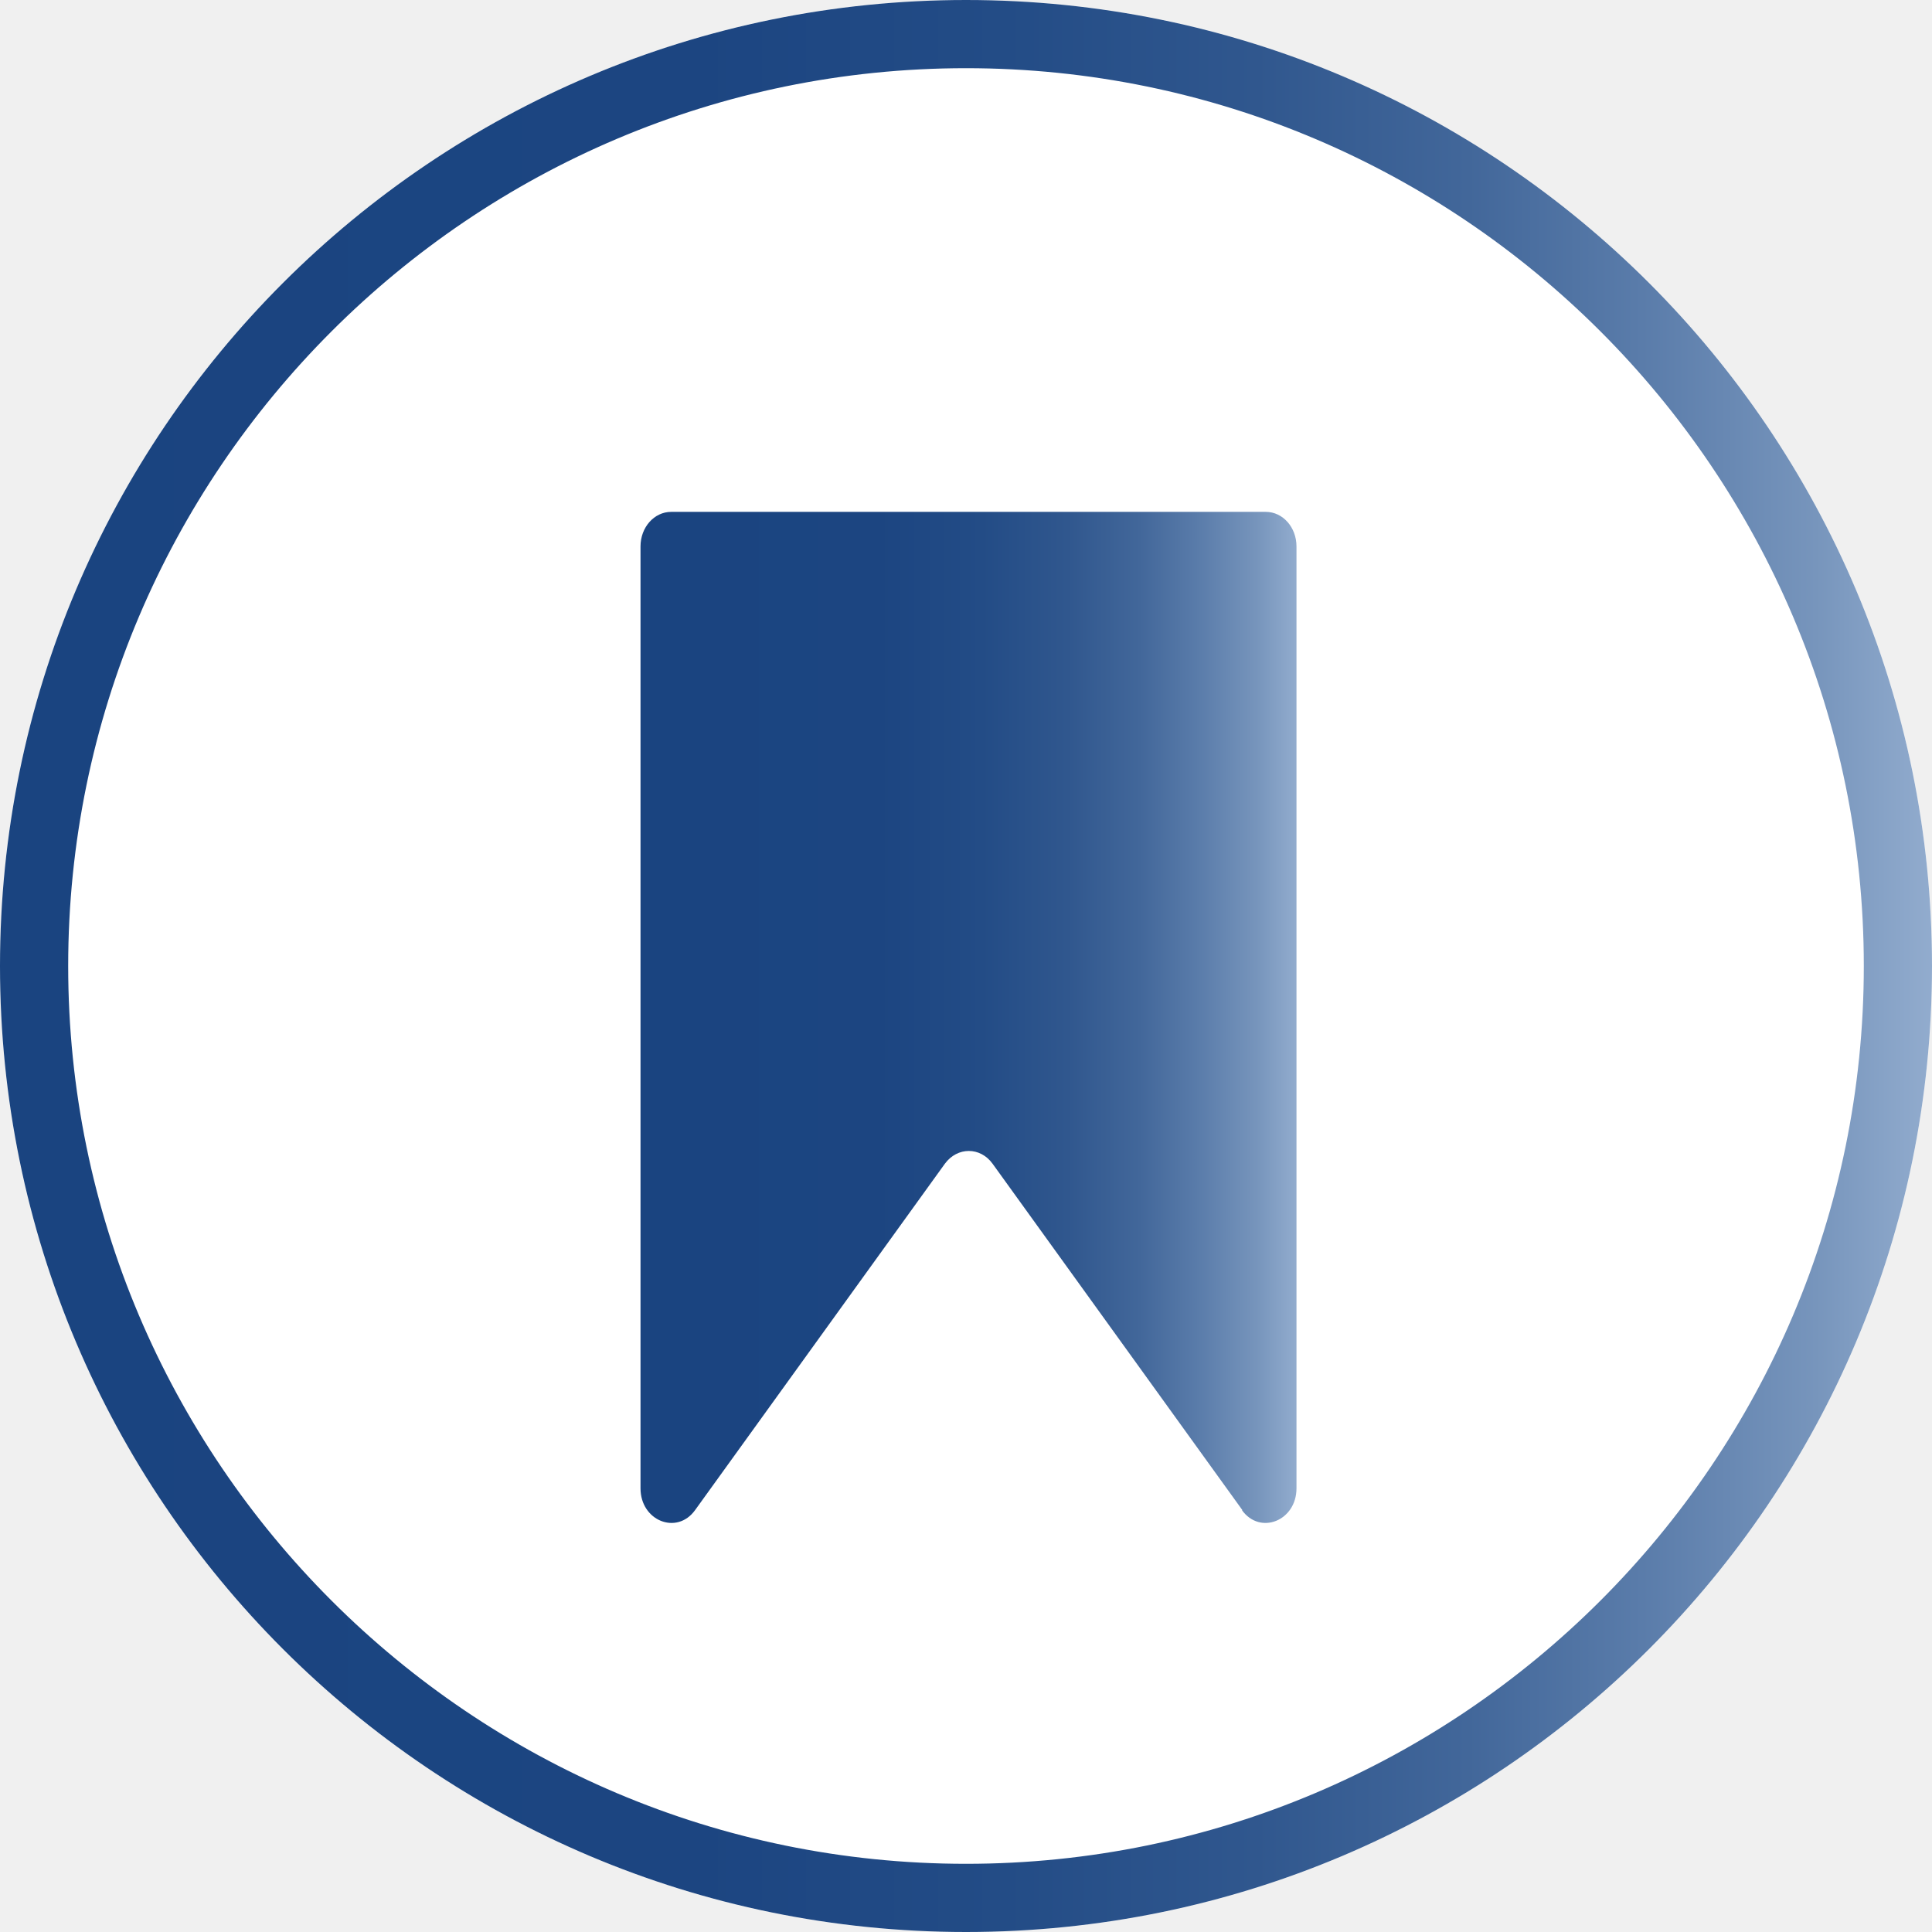
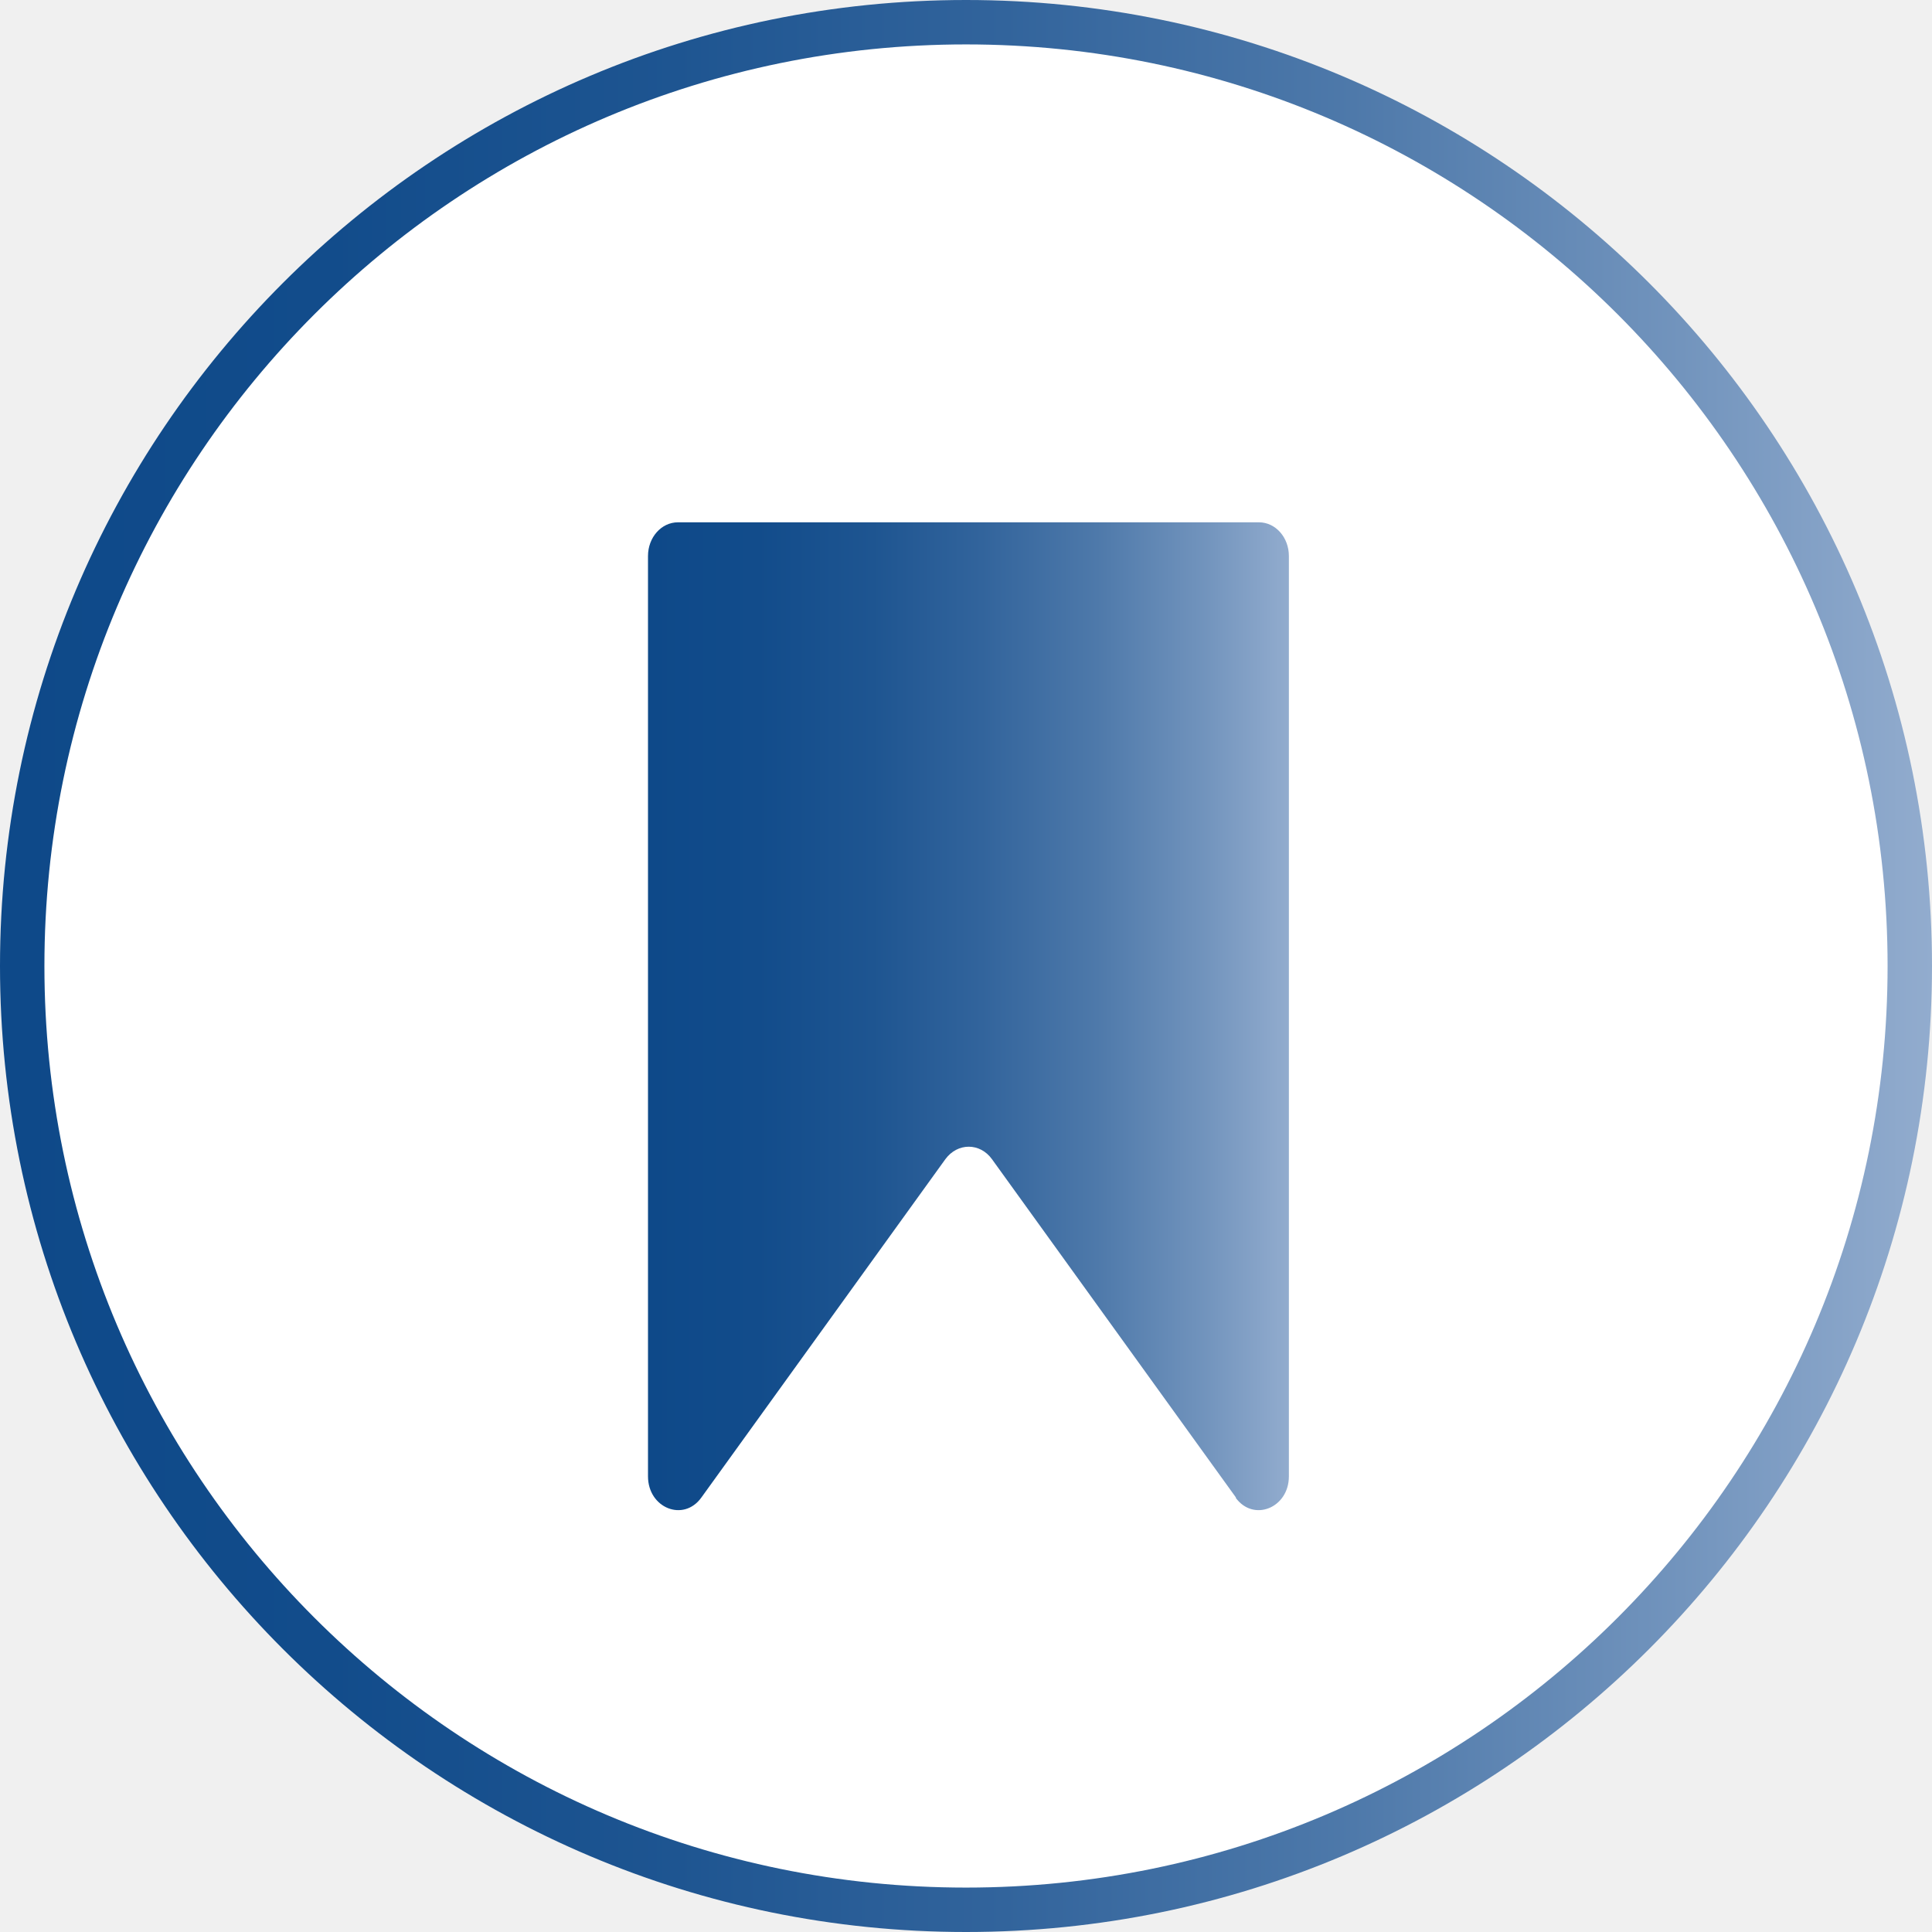
- <svg xmlns="http://www.w3.org/2000/svg" xmlns:xlink="http://www.w3.org/1999/xlink" id="Camada_2" viewBox="0 0 85 85">
+ <svg xmlns="http://www.w3.org/2000/svg" xmlns:xlink="http://www.w3.org/1999/xlink" id="Camada_2" data-name="Camada 2" viewBox="0 0 87 87">
  <defs>
-     <style>.cls-1{fill:url(#Gradiente_sem_nome_62-2);}.cls-1,.cls-2,.cls-3{stroke-width:0px;}.cls-2{fill:url(#Gradiente_sem_nome_62);}.cls-3{fill:#fff;}</style>
-     <linearGradient id="Gradiente_sem_nome_62" x1="0" y1="42.5" x2="85" y2="42.5" gradientUnits="userSpaceOnUse">
-       <stop offset="0" stop-color="#1a4480" />
-       <stop offset=".36" stop-color="#1c4581" />
-       <stop offset=".52" stop-color="#234c86" />
-       <stop offset=".65" stop-color="#30578e" />
-       <stop offset=".76" stop-color="#42679a" />
-       <stop offset=".85" stop-color="#5a7caa" />
-       <stop offset=".94" stop-color="#7795bc" />
+     <style>
+       .cls-1 {
+         fill: #fff;
+         stroke: url(#Gradiente_sem_nome_6);
+         stroke-miterlimit: 10;
+         stroke-width: 2px;
+       }
+ 
+       .cls-2 {
+         fill: url(#Gradiente_sem_nome_6-2);
+         stroke-width: 0px;
+       }
+     </style>
+     <linearGradient id="Gradiente_sem_nome_6" data-name="Gradiente sem nome 6" x1="0" y1="43.5" x2="87" y2="43.5" gradientUnits="userSpaceOnUse">
+       <stop offset="0" stop-color="#0e4989" />
+       <stop offset=".17" stop-color="#124c8b" />
+       <stop offset=".35" stop-color="#1e5591" />
+       <stop offset=".52" stop-color="#32649c" />
+       <stop offset=".7" stop-color="#4e79aa" />
+       <stop offset=".87" stop-color="#7294bd" />
      <stop offset="1" stop-color="#92acce" />
    </linearGradient>
-     <linearGradient id="Gradiente_sem_nome_62-2" x1="28.2" y1="44.77" x2="57.06" y2="44.77" xlink:href="#Gradiente_sem_nome_62" />
+     <linearGradient id="Gradiente_sem_nome_6-2" data-name="Gradiente sem nome 6" x1="29.2" y1="45.77" x2="58.06" y2="45.77" xlink:href="#Gradiente_sem_nome_6" />
  </defs>
-   <g id="Camada_1-2">
-     <g id="Elipse_21">
-       <circle class="cls-3" cx="42.5" cy="42.5" r="42.5" />
-       <path class="cls-2" d="M42.5,3c21.78,0,39.5,17.72,39.5,39.5s-17.72,39.5-39.5,39.5S3,64.28,3,42.5,20.72,3,42.5,3M42.5,0C19.03,0,0,19.03,0,42.5s19.03,42.5,42.5,42.5,42.5-19.03,42.5-42.5S65.97,0,42.5,0h0Z" />
+   <g id="Camada_1-2" data-name="Camada 1">
+     <g>
+       <circle id="Elipse_21" data-name="Elipse 21" class="cls-1" cx="43.5" cy="43.5" r="42.5" />
+       <path class="cls-2" d="M55.66,67.44l-10.99-15.24c-.54-.75-1.55-.75-2.1,0l-10.99,15.24c-.8,1.11-2.4.47-2.4-.96V25.04c0-.84.6-1.52,1.35-1.52h26.16c.75,0,1.35.68,1.35,1.52v41.44c0,1.43-1.6,2.07-2.4.96Z" />
    </g>
-     <path class="cls-1" d="M54.66,66.44l-10.99-15.24c-.54-.75-1.55-.75-2.1,0l-10.99,15.24c-.8,1.11-2.4.47-2.4-.96V24.04c0-.84.6-1.52,1.35-1.52h26.16c.75,0,1.35.68,1.35,1.52v41.44c0,1.43-1.6,2.07-2.4.96Z" />
  </g>
</svg>
